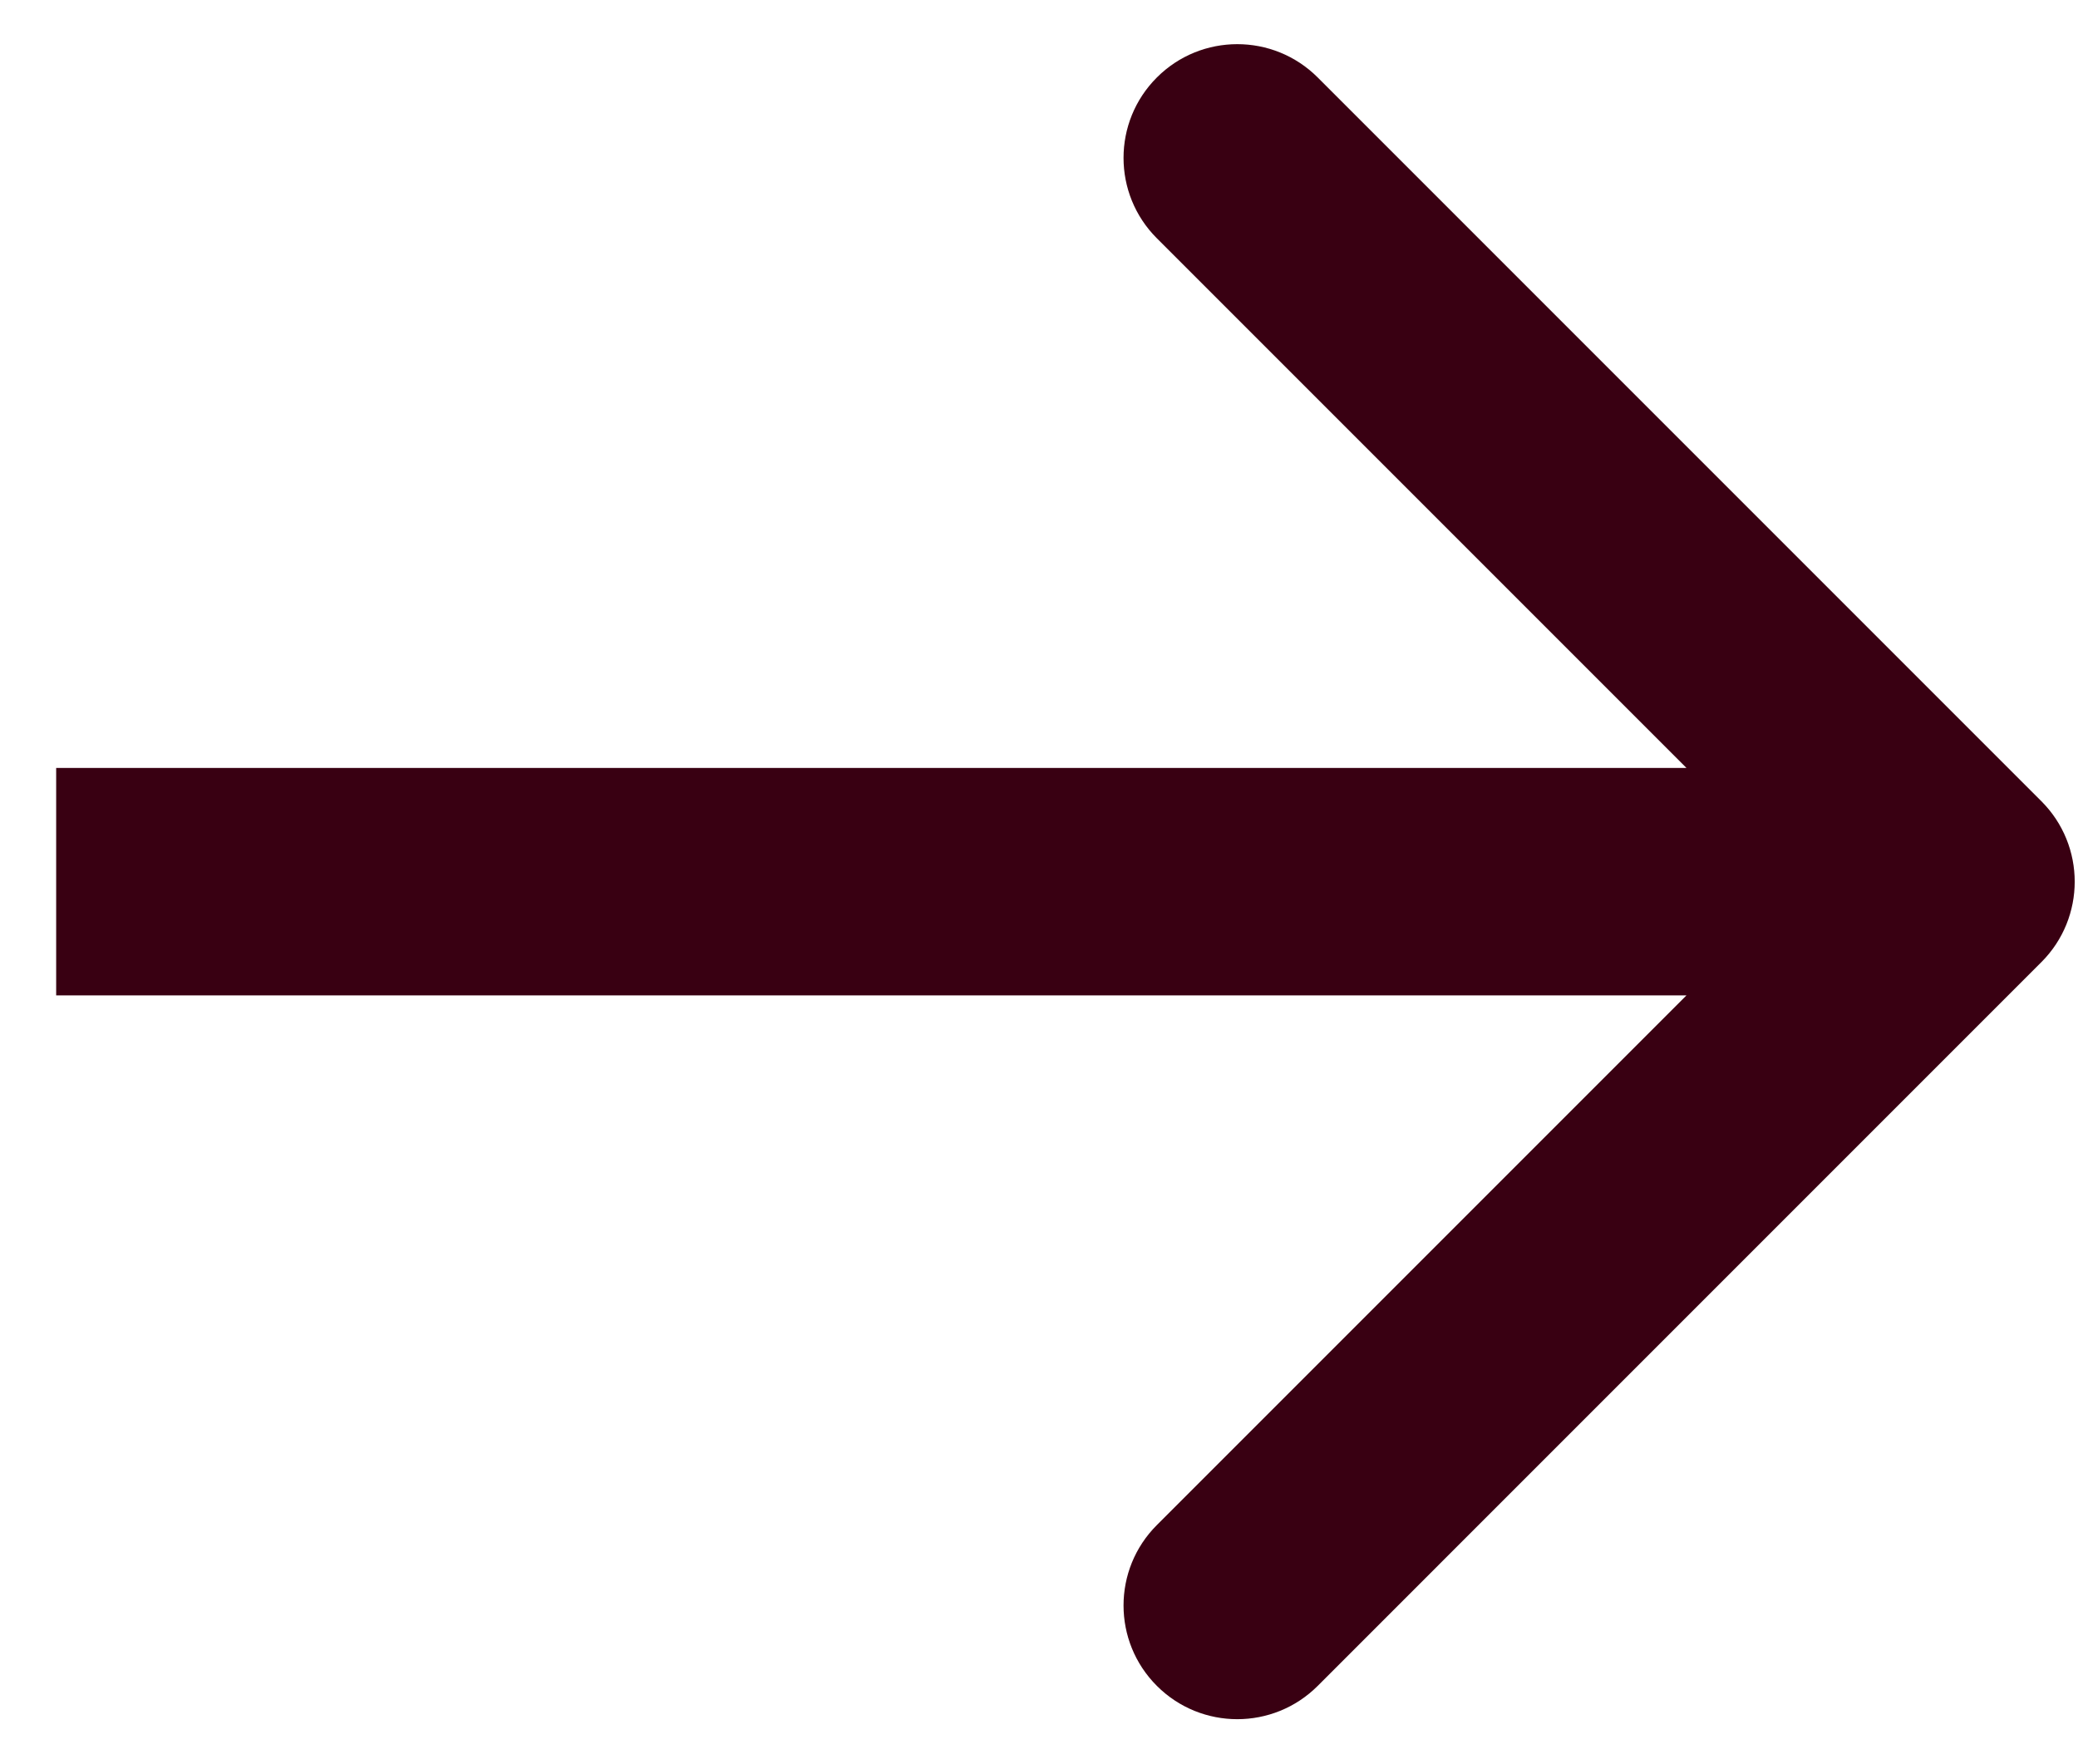
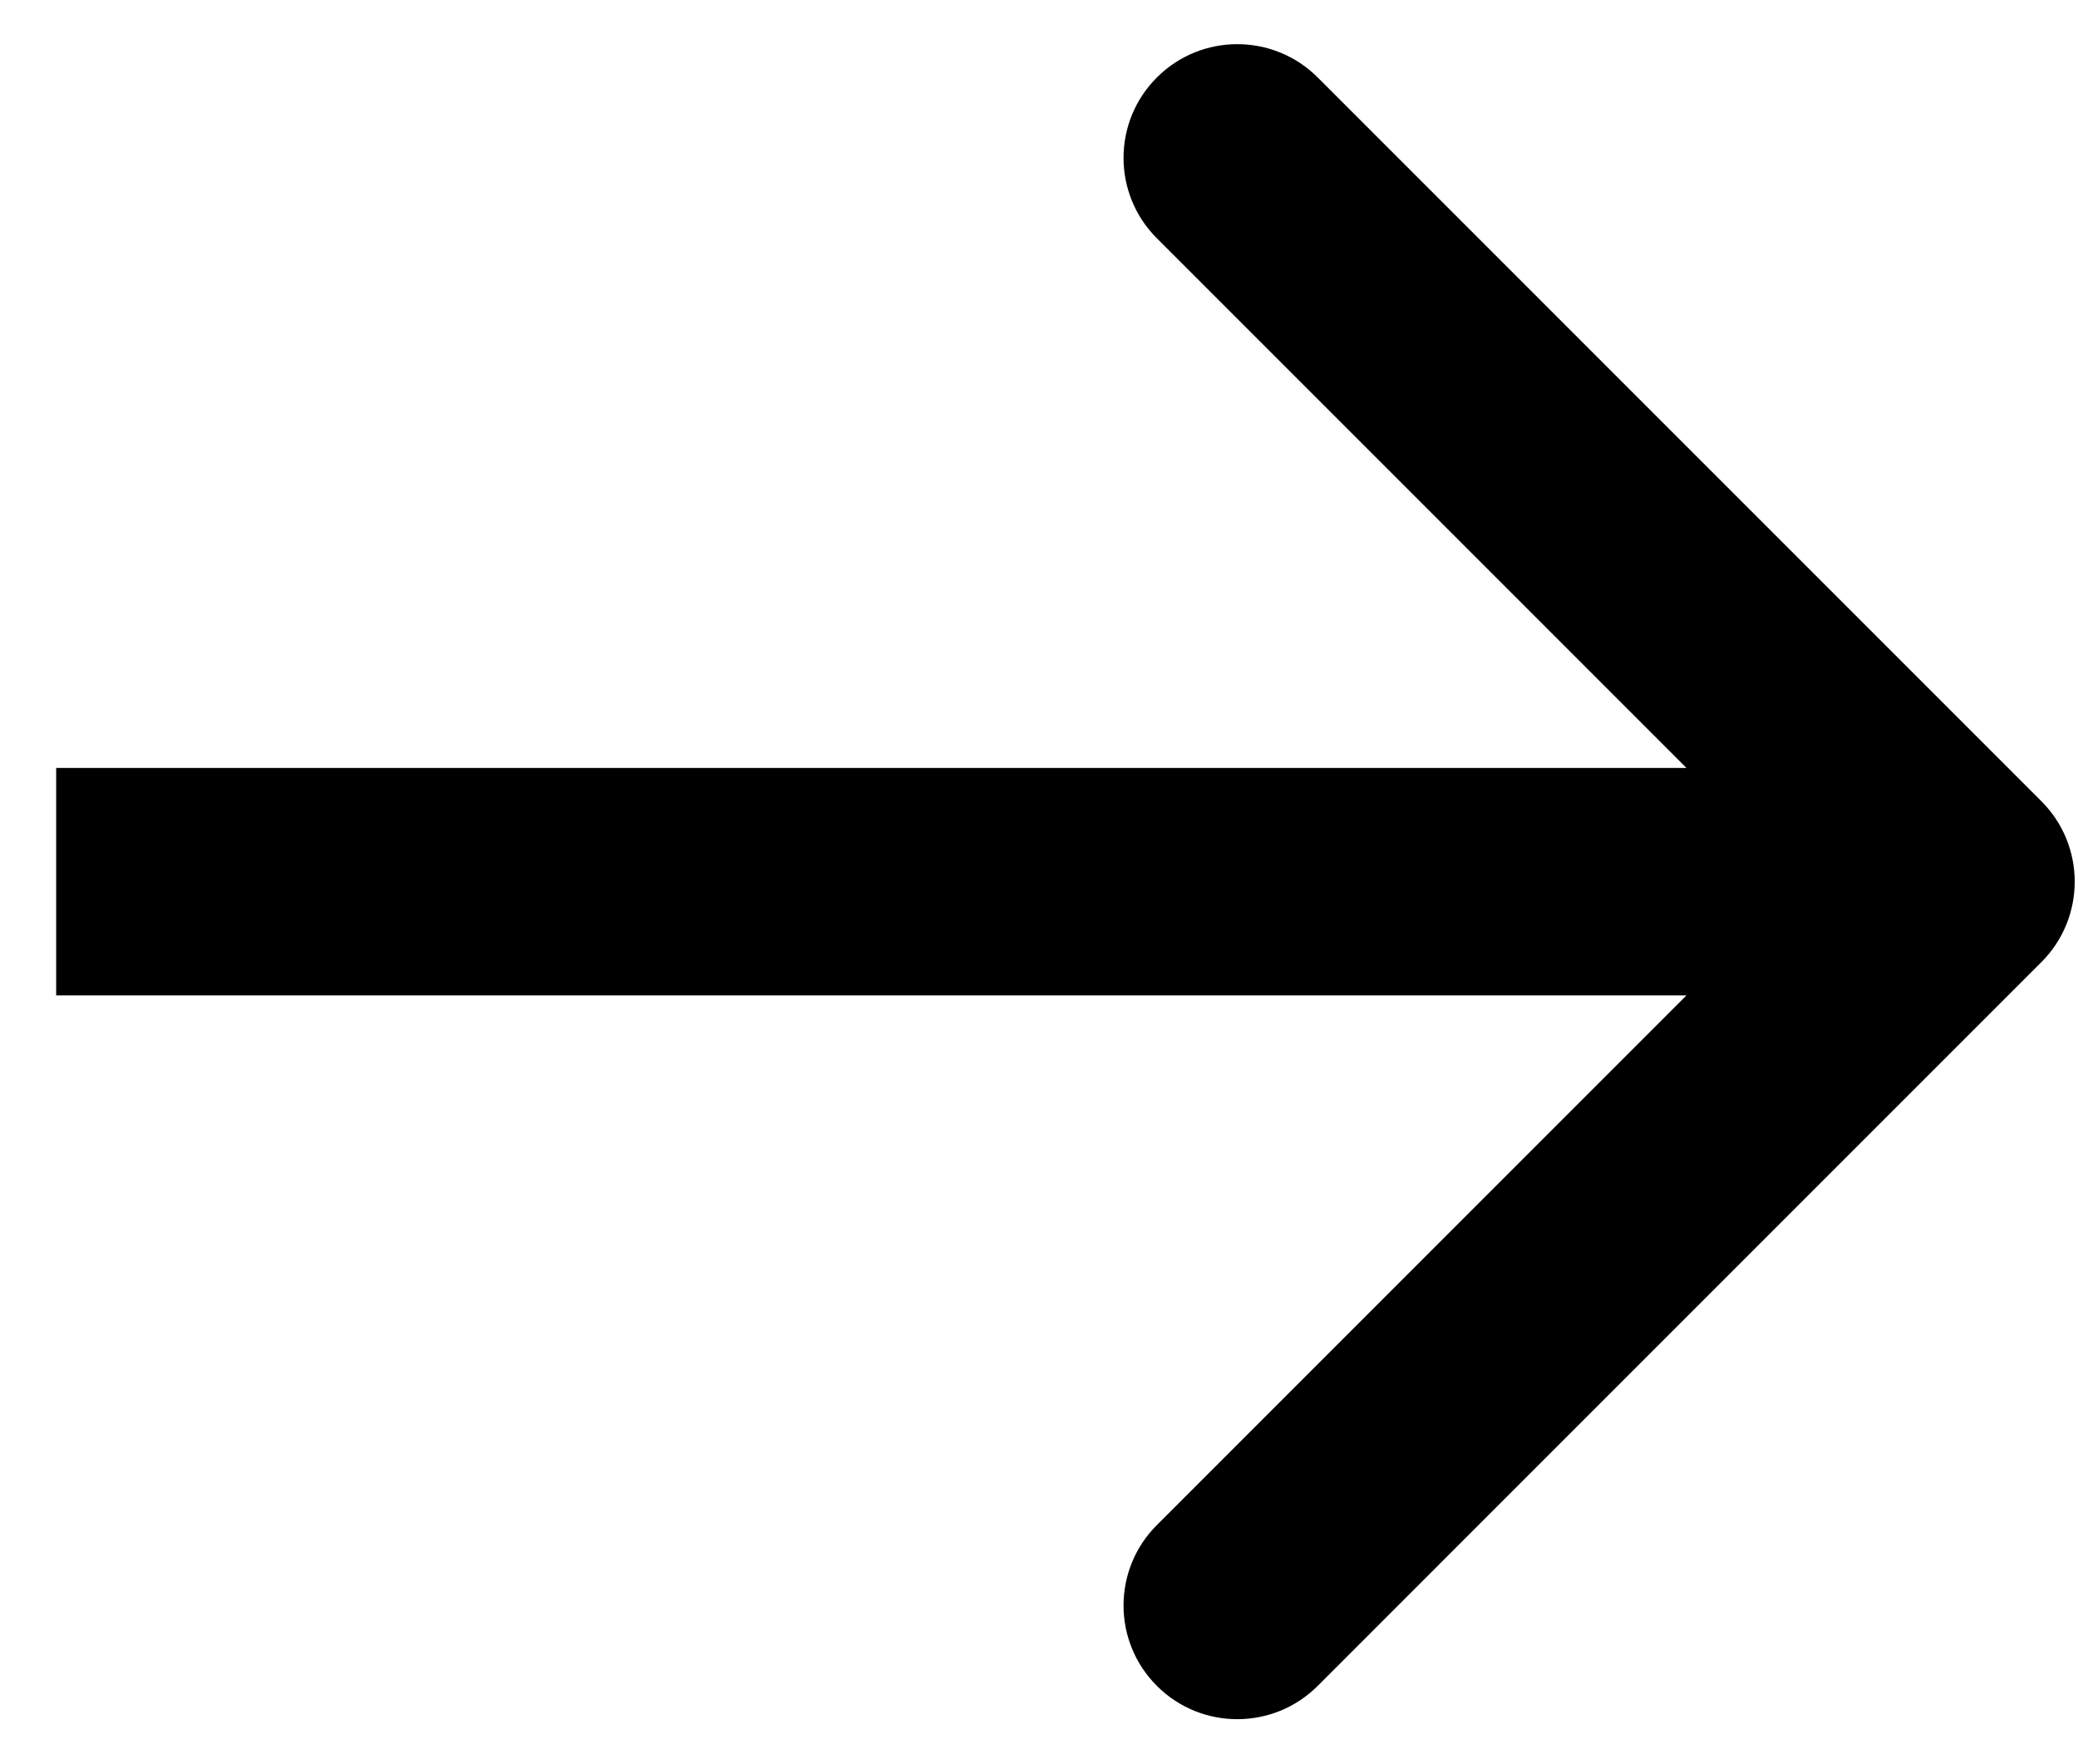
- <svg xmlns="http://www.w3.org/2000/svg" width="33" height="28" viewBox="0 0 33 28" fill="none">
-   <path d="M32.419 15.277C33.124 14.572 33.124 13.428 32.419 12.723L20.926 1.23C20.221 0.525 19.077 0.525 18.372 1.23C17.666 1.935 17.666 3.079 18.372 3.784L28.588 14L18.372 24.216C17.666 24.921 17.666 26.065 18.372 26.77C19.077 27.475 20.221 27.475 20.926 26.77L32.419 15.277ZM0.892 15.806H31.142V12.194H0.892V15.806Z" fill="#390012" />
+ <svg xmlns="http://www.w3.org/2000/svg" width="current" height="current" viewBox="0 0 33 28" fill="current">
+   <path d="M32.419 15.277C33.124 14.572 33.124 13.428 32.419 12.723L20.926 1.23C20.221 0.525 19.077 0.525 18.372 1.23C17.666 1.935 17.666 3.079 18.372 3.784L28.588 14L18.372 24.216C17.666 24.921 17.666 26.065 18.372 26.77C19.077 27.475 20.221 27.475 20.926 26.77L32.419 15.277ZM0.892 15.806H31.142V12.194H0.892V15.806Z" fill="current" />
</svg>
